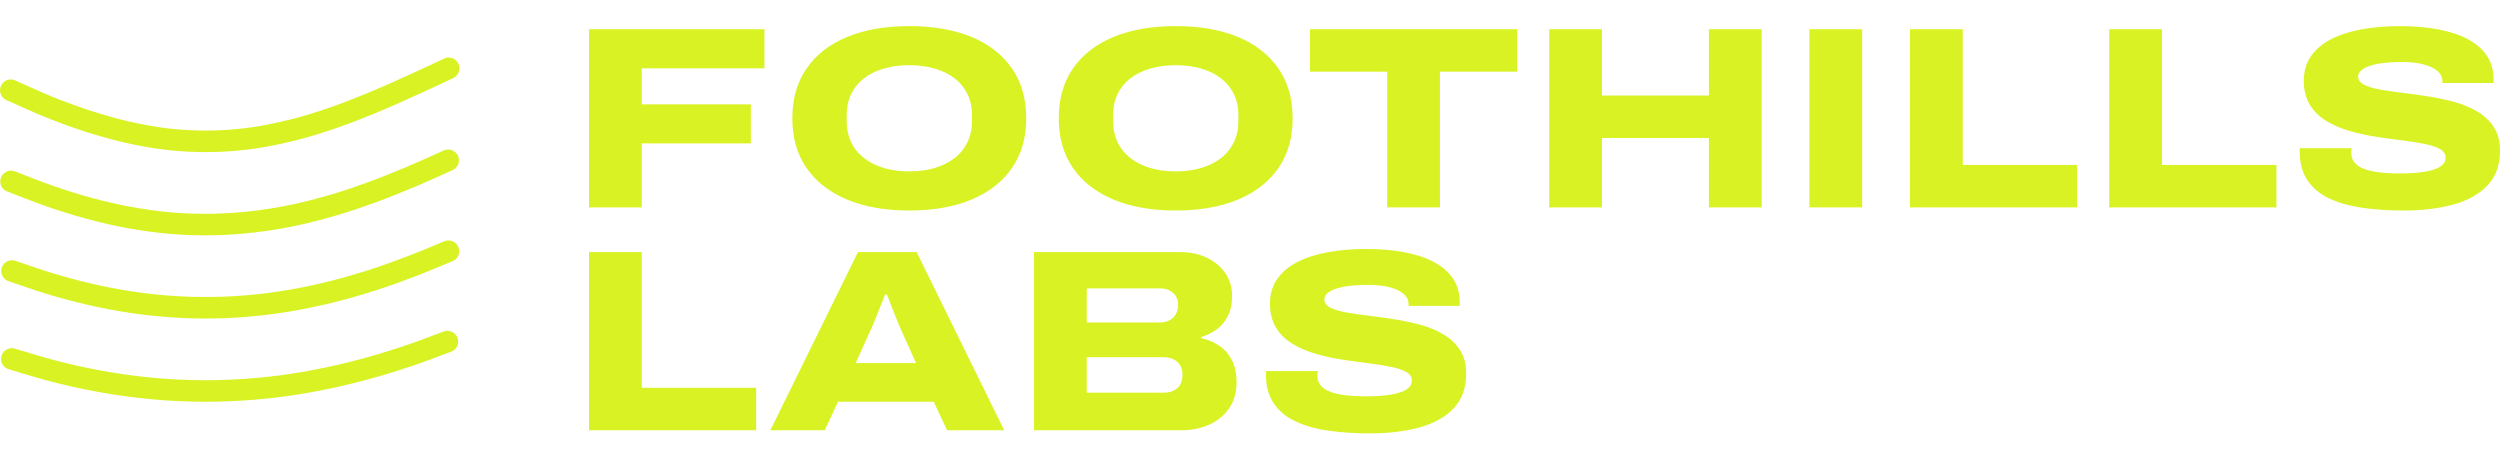
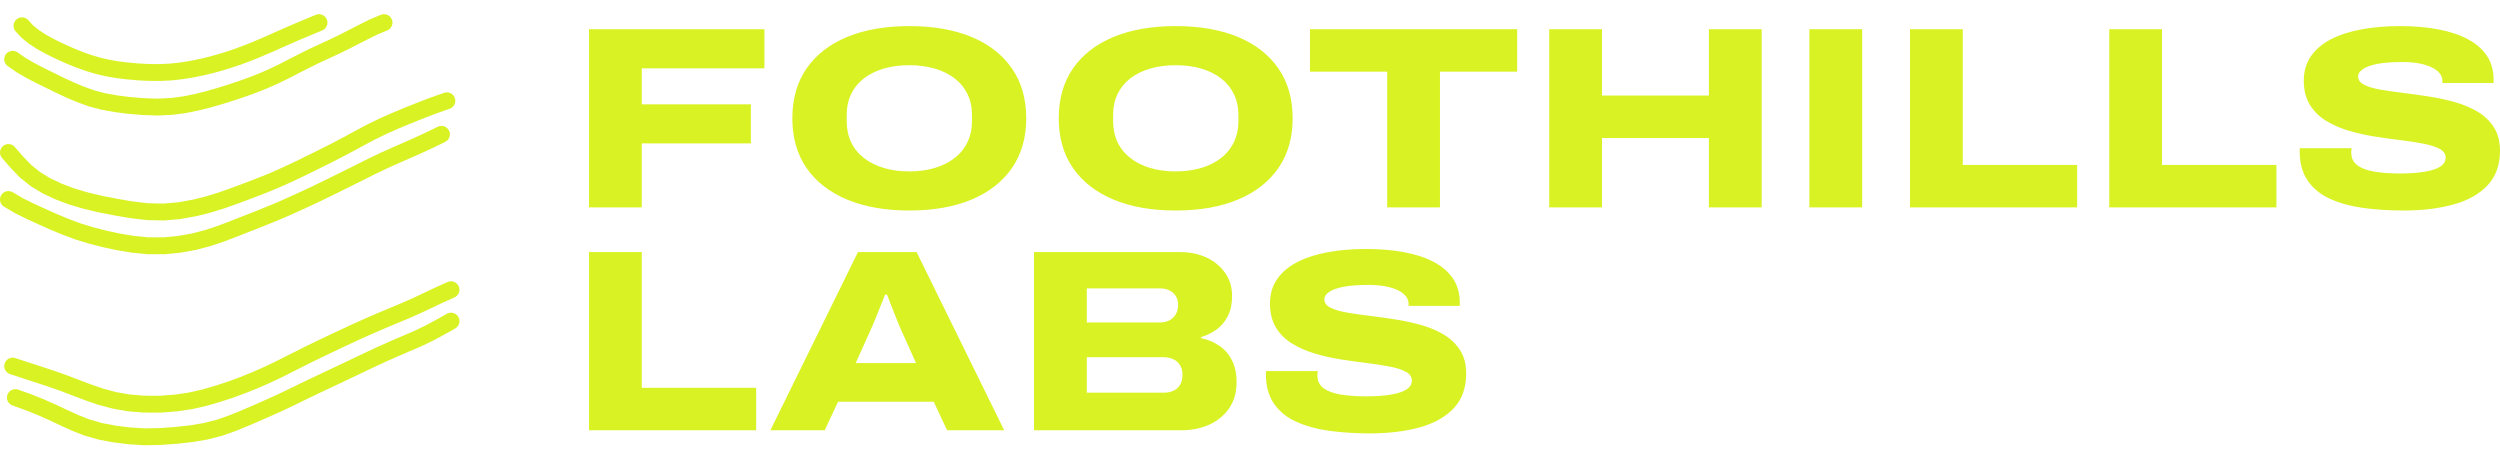
<svg xmlns="http://www.w3.org/2000/svg" viewBox="0 0 424.44 78" width="424.44" height="78" role="img" aria-label="Foothills Labs">
  <g transform="translate(0 0)">
-     <g fill="none" stroke="#D9F224" stroke-width="3.656" stroke-linecap="round" stroke-linejoin="round">
-       <path d="M1.83 15.32C2.91 15.79 6.13 17.29 8.32 18.17C10.5 19.04 12.73 19.87 14.97 20.59C17.22 21.3 19.5 21.96 21.8 22.48C24.1 22.99 26.44 23.41 28.79 23.67C31.13 23.92 33.5 24.03 35.86 23.99C38.21 23.96 40.58 23.76 42.92 23.43C45.25 23.1 47.57 22.6 49.86 22.03C52.15 21.46 54.4 20.74 56.64 19.97C58.87 19.2 61.07 18.32 63.25 17.43C65.44 16.53 67.59 15.56 69.74 14.58C71.9 13.62 75.1 12.1 76.17 11.6" />
-       <path d="M1.87 30.8C2.96 31.21 6.21 32.52 8.41 33.28C10.62 34.04 12.85 34.76 15.1 35.36C17.35 35.97 19.63 36.51 21.92 36.92C24.21 37.34 26.53 37.67 28.86 37.87C31.18 38.07 33.52 38.16 35.86 38.12C38.18 38.09 40.52 37.93 42.84 37.67C45.16 37.41 47.46 37.03 49.75 36.56C52.03 36.08 54.29 35.49 56.53 34.84C58.77 34.19 60.98 33.43 63.18 32.63C65.37 31.83 67.53 30.95 69.68 30.05C71.84 29.15 75.02 27.69 76.09 27.21" />
-       <path d="M2.04 46.01C3.14 46.37 6.41 47.54 8.62 48.2C10.83 48.86 13.07 49.46 15.32 49.98C17.57 50.49 19.85 50.94 22.13 51.28C24.41 51.62 26.72 51.89 29.02 52.04C31.32 52.21 33.64 52.27 35.94 52.24C38.26 52.22 40.57 52.09 42.87 51.87C45.16 51.66 47.46 51.34 49.74 50.94C52.01 50.54 54.28 50.05 56.52 49.49C58.75 48.93 60.98 48.27 63.18 47.58C65.38 46.87 67.56 46.09 69.71 45.26C71.87 44.45 75.06 43.09 76.13 42.65" />
-       <path d="M2.01 60.94C3.11 61.25 6.39 62.29 8.61 62.87C10.82 63.46 13.06 63.98 15.31 64.42C17.55 64.87 19.82 65.24 22.09 65.54C24.36 65.83 26.64 66.06 28.93 66.2C31.22 66.33 33.51 66.4 35.8 66.38C38.09 66.35 40.39 66.25 42.67 66.07C44.95 65.89 47.24 65.63 49.5 65.29C51.76 64.95 54.02 64.53 56.26 64.05C58.5 63.57 60.73 63.01 62.94 62.39C65.14 61.78 67.33 61.09 69.5 60.36C71.67 59.63 74.88 58.39 75.96 58" />
+     <g fill="none" stroke="#D9F224" stroke-width="2.864" stroke-linecap="round" stroke-linejoin="round">
+       <path d="M76.57 49.19L74.6 50.07L72.64 51L70.73 51.9L68.68 52.8L66.71 53.62L64.73 54.45L62.74 55.31L60.75 56.2L58.81 57.1L56.84 58.02L54.87 58.96L52.9 59.91L50.97 60.87L49.13 61.8L47.16 62.79L45.19 63.72L43.22 64.58L41.25 65.37L39.09 66.17L36.93 66.87L34.76 67.5L32.4 68.04L29.94 68.41L27.25 68.62L24.38 68.61L21.85 68.4L19.36 67.96L17.03 67.33L14.92 66.6L12.91 65.84L10.76 65.02L8.63 64.27L6.46 63.56L4.3 62.86L2.15 62.15" />
+       <path d="M1.43 33.87L3.23 34.93L5.2 35.9L7.17 36.8L9.14 37.68L11.11 38.5L13.27 39.3L15.42 39.96L17.75 40.56L20.08 41.06L22.59 41.48L25.1 41.73L27.97 41.72L30.48 41.47L32.99 41.02L35.28 40.42L37.44 39.7L39.45 38.94L41.6 38.09L43.58 37.32L45.69 36.47L47.7 35.64L49.67 34.76L51.65 33.86L53.62 32.94L55.57 31.99L57.4 31.09L59.36 30.12L61.33 29.14L63.16 28.22L65.09 27.3L67.06 26.41L69.05 25.54L71.09 24.64L73.02 23.74L74.95 22.81" />
+       <path d="M54.16 3.84L52.86 4.38L51.47 4.96L50.03 5.57L48.65 6.17L47.34 6.75L45.91 7.39L44.58 7.96L43.22 8.54L41.78 9.11L40.35 9.64L38.91 10.12L37.29 10.62L35.86 11.01L34.24 11.4L32.63 11.73L30.84 12.02L29.04 12.22L27.25 12.31L25.28 12.3L23.49 12.21L21.69 12.05L19.9 11.83L18.29 11.55L16.67 11.18L15.06 10.7L13.62 10.19L12.19 9.62L10.87 9.04L9.5 8.41L8.25 7.77L6.99 7.07L5.74 6.25L4.66 5.38L3.73 4.38" />
+       <path d="M76.57 54.52L74.77 55.53L72.86 56.56L70.98 57.46L68.89 58.36L66.89 59.22L64.91 60.1L62.94 61.01L60.99 61.94L59.11 62.84L57.2 63.74L55.23 64.67L53.26 65.6L51.29 66.55L49.34 67.5L47.45 68.4L45.47 69.29L43.43 70.19L41.42 71.05L39.45 71.85L37.29 72.61L34.96 73.21L32.63 73.61L29.94 73.91L27.25 74.11L24.56 74.16L21.87 73.99L19.36 73.67L17.03 73.23L14.7 72.56L12.73 71.78L10.76 70.88L8.78 69.95L6.81 69.08L4.66 68.23L2.61 67.5" />
+       <path d="M1.43 25.89L2.84 27.51L4.3 29.03L5.97 30.38L7.89 31.55L9.98 32.53L12.19 33.36L14.52 34.05L17.03 34.65L19.54 35.14L22.09 35.58L24.92 35.93L27.79 36L30.48 35.76L33.17 35.27L35.5 34.68L37.83 33.95L40.17 33.11L42.32 32.31L44.55 31.45L46.73 30.56L48.78 29.64L50.93 28.63L52.9 27.66L55.03 26.61L57.02 25.6L59 24.56L60.97 23.49L62.94 22.44L65.06 21.41L67.08 20.51L69.24 19.62L71.48 18.72L73.7 17.87L75.87 17.11" />
+       <path d="M65.2 3.84L63.46 4.56L61.69 5.44L60.07 6.27L58.46 7.09L56.67 7.96L55.05 8.71L53.26 9.54L51.65 10.34L49.97 11.19L48.24 12.09L46.62 12.87L44.83 13.67L43.04 14.38L41.25 15.03L39.35 15.67L37.47 16.26L35.5 16.83L33.53 17.33L31.38 17.77L29.22 18.06L26.71 18.18L24.2 18.09L21.87 17.89L19.72 17.62L17.57 17.23L15.6 16.72L13.68 16.03L11.99 15.32L10.22 14.5L8.59 13.7L6.81 12.83L5.2 11.99L3.58 11.05L2.15 10.06" />
    </g>
  </g>
  <g fill="#D9F224" transform="translate(96.28 35.21)">
    <path d="M3.72 0V-30.25H33.5V-23.61H12.68V-17.5H31.2V-10.86H12.68V0Z M58.07 0.53Q51.99 0.53 47.53 -1.33Q43.07 -3.2 40.65 -6.69Q38.24 -10.19 38.24 -15.12Q38.24 -20.08 40.65 -23.58Q43.07 -27.08 47.53 -28.93Q51.99 -30.78 58.07 -30.78Q64.24 -30.78 68.68 -28.93Q73.12 -27.08 75.53 -23.58Q77.95 -20.08 77.95 -15.12Q77.95 -10.19 75.53 -6.69Q73.12 -3.2 68.68 -1.33Q64.24 0.53 58.07 0.53ZM58.09 -6.11Q60.46 -6.11 62.41 -6.69Q64.37 -7.27 65.79 -8.38Q67.21 -9.48 67.97 -11.07Q68.74 -12.67 68.74 -14.65V-15.69Q68.74 -17.67 67.97 -19.24Q67.21 -20.81 65.79 -21.91Q64.37 -23 62.41 -23.57Q60.46 -24.14 58.09 -24.14Q55.72 -24.14 53.77 -23.57Q51.82 -23 50.4 -21.91Q48.98 -20.81 48.22 -19.24Q47.47 -17.67 47.47 -15.69V-14.65Q47.47 -12.67 48.22 -11.07Q48.98 -9.48 50.4 -8.38Q51.82 -7.27 53.77 -6.69Q55.72 -6.11 58.09 -6.11Z M103.31 0.53Q97.22 0.53 92.76 -1.33Q88.3 -3.2 85.88 -6.69Q83.47 -10.19 83.47 -15.12Q83.47 -20.08 85.88 -23.58Q88.3 -27.08 92.76 -28.93Q97.22 -30.78 103.31 -30.78Q109.47 -30.78 113.91 -28.93Q118.35 -27.08 120.77 -23.58Q123.18 -20.08 123.18 -15.12Q123.18 -10.19 120.77 -6.69Q118.35 -3.2 113.91 -1.33Q109.47 0.53 103.31 0.53ZM103.32 -6.11Q105.69 -6.11 107.65 -6.69Q109.6 -7.27 111.02 -8.38Q112.44 -9.48 113.2 -11.07Q113.97 -12.67 113.97 -14.65V-15.69Q113.97 -17.67 113.2 -19.24Q112.44 -20.81 111.02 -21.91Q109.6 -23 107.65 -23.57Q105.69 -24.14 103.32 -24.14Q100.96 -24.14 99 -23.57Q97.05 -23 95.63 -21.91Q94.21 -20.81 93.45 -19.24Q92.7 -17.67 92.7 -15.69V-14.65Q92.7 -12.67 93.45 -11.07Q94.21 -9.48 95.63 -8.38Q97.05 -7.27 99 -6.69Q100.96 -6.11 103.32 -6.11Z M139.23 0V-23.04H126.12V-30.25H161.3V-23.04H148.19V0Z M166.74 0V-30.25H175.7V-18.99H193.85V-30.25H202.81V0H193.85V-11.78H175.7V0Z M210.91 0V-30.25H219.87V0Z M227.99 0V-30.25H236.95V-7.21H256.37V0Z M261.82 0V-30.25H270.78V-7.21H290.2V0Z M311.81 0.53Q308.11 0.53 304.91 0.09Q301.7 -0.36 299.29 -1.46Q296.88 -2.56 295.52 -4.53Q294.15 -6.5 294.15 -9.54Q294.15 -9.63 294.15 -9.77Q294.15 -9.92 294.2 -10.05H302.97Q302.93 -9.88 302.92 -9.68Q302.91 -9.49 302.91 -9.27Q302.91 -7.93 303.93 -7.16Q304.95 -6.39 306.82 -6.07Q308.68 -5.76 311.15 -5.76Q312.19 -5.76 313.27 -5.82Q314.35 -5.89 315.36 -6.05Q316.37 -6.21 317.17 -6.51Q317.98 -6.81 318.45 -7.28Q318.93 -7.76 318.93 -8.43Q318.93 -9.38 317.92 -9.93Q316.91 -10.48 315.19 -10.81Q313.46 -11.15 311.32 -11.41Q309.18 -11.67 306.89 -12.03Q304.59 -12.39 302.45 -13.03Q300.31 -13.67 298.59 -14.73Q296.87 -15.79 295.86 -17.45Q294.85 -19.12 294.85 -21.52Q294.85 -23.92 296.06 -25.67Q297.28 -27.42 299.47 -28.55Q301.67 -29.68 304.66 -30.23Q307.65 -30.78 311.17 -30.78Q314.76 -30.78 317.69 -30.22Q320.61 -29.67 322.71 -28.55Q324.81 -27.43 325.94 -25.73Q327.07 -24.02 327.07 -21.73V-21.12H318.38V-21.48Q318.38 -22.4 317.59 -23.11Q316.79 -23.83 315.28 -24.25Q313.76 -24.68 311.59 -24.68Q309 -24.68 307.33 -24.36Q305.66 -24.03 304.87 -23.47Q304.07 -22.91 304.07 -22.24Q304.07 -21.35 305.08 -20.83Q306.09 -20.31 307.82 -20Q309.54 -19.7 311.68 -19.44Q313.82 -19.18 316.12 -18.82Q318.41 -18.46 320.55 -17.86Q322.69 -17.25 324.42 -16.21Q326.14 -15.16 327.15 -13.56Q328.16 -11.97 328.16 -9.63Q328.16 -5.99 326.05 -3.75Q323.94 -1.51 320.25 -0.49Q316.56 0.53 311.81 0.53Z" />
  </g>
  <g fill="#D9F224" transform="translate(96.28 73.05)">
    <path d="M3.72 0V-30.25H12.68V-7.21H32.1V0Z M34.51 0 49.38 -30.25H59.34L74.21 0H64.52L62.24 -4.85H46L43.74 0ZM49 -11.41H59.24L56.48 -17.56Q56.31 -17.97 56 -18.72Q55.69 -19.48 55.36 -20.34Q55.02 -21.19 54.74 -21.93Q54.46 -22.67 54.32 -23.03H53.99Q53.67 -22.22 53.24 -21.17Q52.82 -20.12 52.43 -19.14Q52.04 -18.15 51.76 -17.54Z M79.27 0V-30.25H104.14Q106.6 -30.25 108.59 -29.31Q110.58 -28.36 111.74 -26.69Q112.9 -25.02 112.9 -22.8Q112.9 -20.82 112.19 -19.41Q111.48 -18 110.29 -17.13Q109.09 -16.25 107.64 -15.82V-15.64Q109.33 -15.29 110.7 -14.37Q112.07 -13.45 112.86 -11.92Q113.66 -10.39 113.66 -8.17Q113.66 -5.57 112.41 -3.75Q111.15 -1.92 109.03 -0.96Q106.9 0 104.28 0ZM88.23 -6.38H101.29Q102.7 -6.38 103.59 -7.14Q104.48 -7.91 104.48 -9.5Q104.48 -10.34 104.09 -11Q103.71 -11.67 102.97 -12.04Q102.22 -12.41 101.17 -12.41H88.23ZM88.23 -18.3H100.55Q101.57 -18.3 102.27 -18.67Q102.97 -19.04 103.35 -19.71Q103.73 -20.38 103.73 -21.3Q103.73 -22.59 102.86 -23.34Q101.99 -24.09 100.67 -24.09H88.23Z M136.29 0.53Q132.6 0.53 129.39 0.09Q126.18 -0.36 123.77 -1.46Q121.36 -2.56 120 -4.53Q118.64 -6.5 118.64 -9.54Q118.64 -9.63 118.64 -9.77Q118.64 -9.92 118.68 -10.05H127.46Q127.41 -9.88 127.4 -9.68Q127.39 -9.49 127.39 -9.27Q127.39 -7.93 128.41 -7.16Q129.43 -6.39 131.3 -6.07Q133.17 -5.76 135.63 -5.76Q136.67 -5.76 137.75 -5.82Q138.84 -5.89 139.85 -6.05Q140.85 -6.21 141.66 -6.51Q142.46 -6.81 142.94 -7.28Q143.42 -7.76 143.42 -8.43Q143.42 -9.38 142.41 -9.93Q141.4 -10.48 139.67 -10.81Q137.95 -11.15 135.81 -11.41Q133.67 -11.67 131.37 -12.03Q129.08 -12.39 126.94 -13.03Q124.8 -13.67 123.07 -14.73Q121.35 -15.79 120.34 -17.45Q119.33 -19.12 119.33 -21.52Q119.33 -23.92 120.55 -25.67Q121.76 -27.42 123.96 -28.55Q126.15 -29.68 129.14 -30.23Q132.13 -30.78 135.65 -30.78Q139.25 -30.78 142.17 -30.22Q145.09 -29.67 147.19 -28.55Q149.29 -27.43 150.42 -25.73Q151.55 -24.02 151.55 -21.73V-21.12H142.86V-21.48Q142.86 -22.4 142.07 -23.11Q141.28 -23.83 139.76 -24.25Q138.24 -24.68 136.07 -24.68Q133.48 -24.68 131.81 -24.36Q130.14 -24.03 129.35 -23.47Q128.56 -22.91 128.56 -22.24Q128.56 -21.35 129.57 -20.83Q130.58 -20.31 132.3 -20Q134.03 -19.7 136.17 -19.44Q138.31 -19.18 140.6 -18.82Q142.89 -18.46 145.03 -17.86Q147.18 -17.25 148.9 -16.21Q150.62 -15.16 151.63 -13.56Q152.64 -11.97 152.64 -9.63Q152.64 -5.99 150.54 -3.75Q148.43 -1.51 144.74 -0.49Q141.04 0.53 136.29 0.53Z" />
  </g>
</svg>
